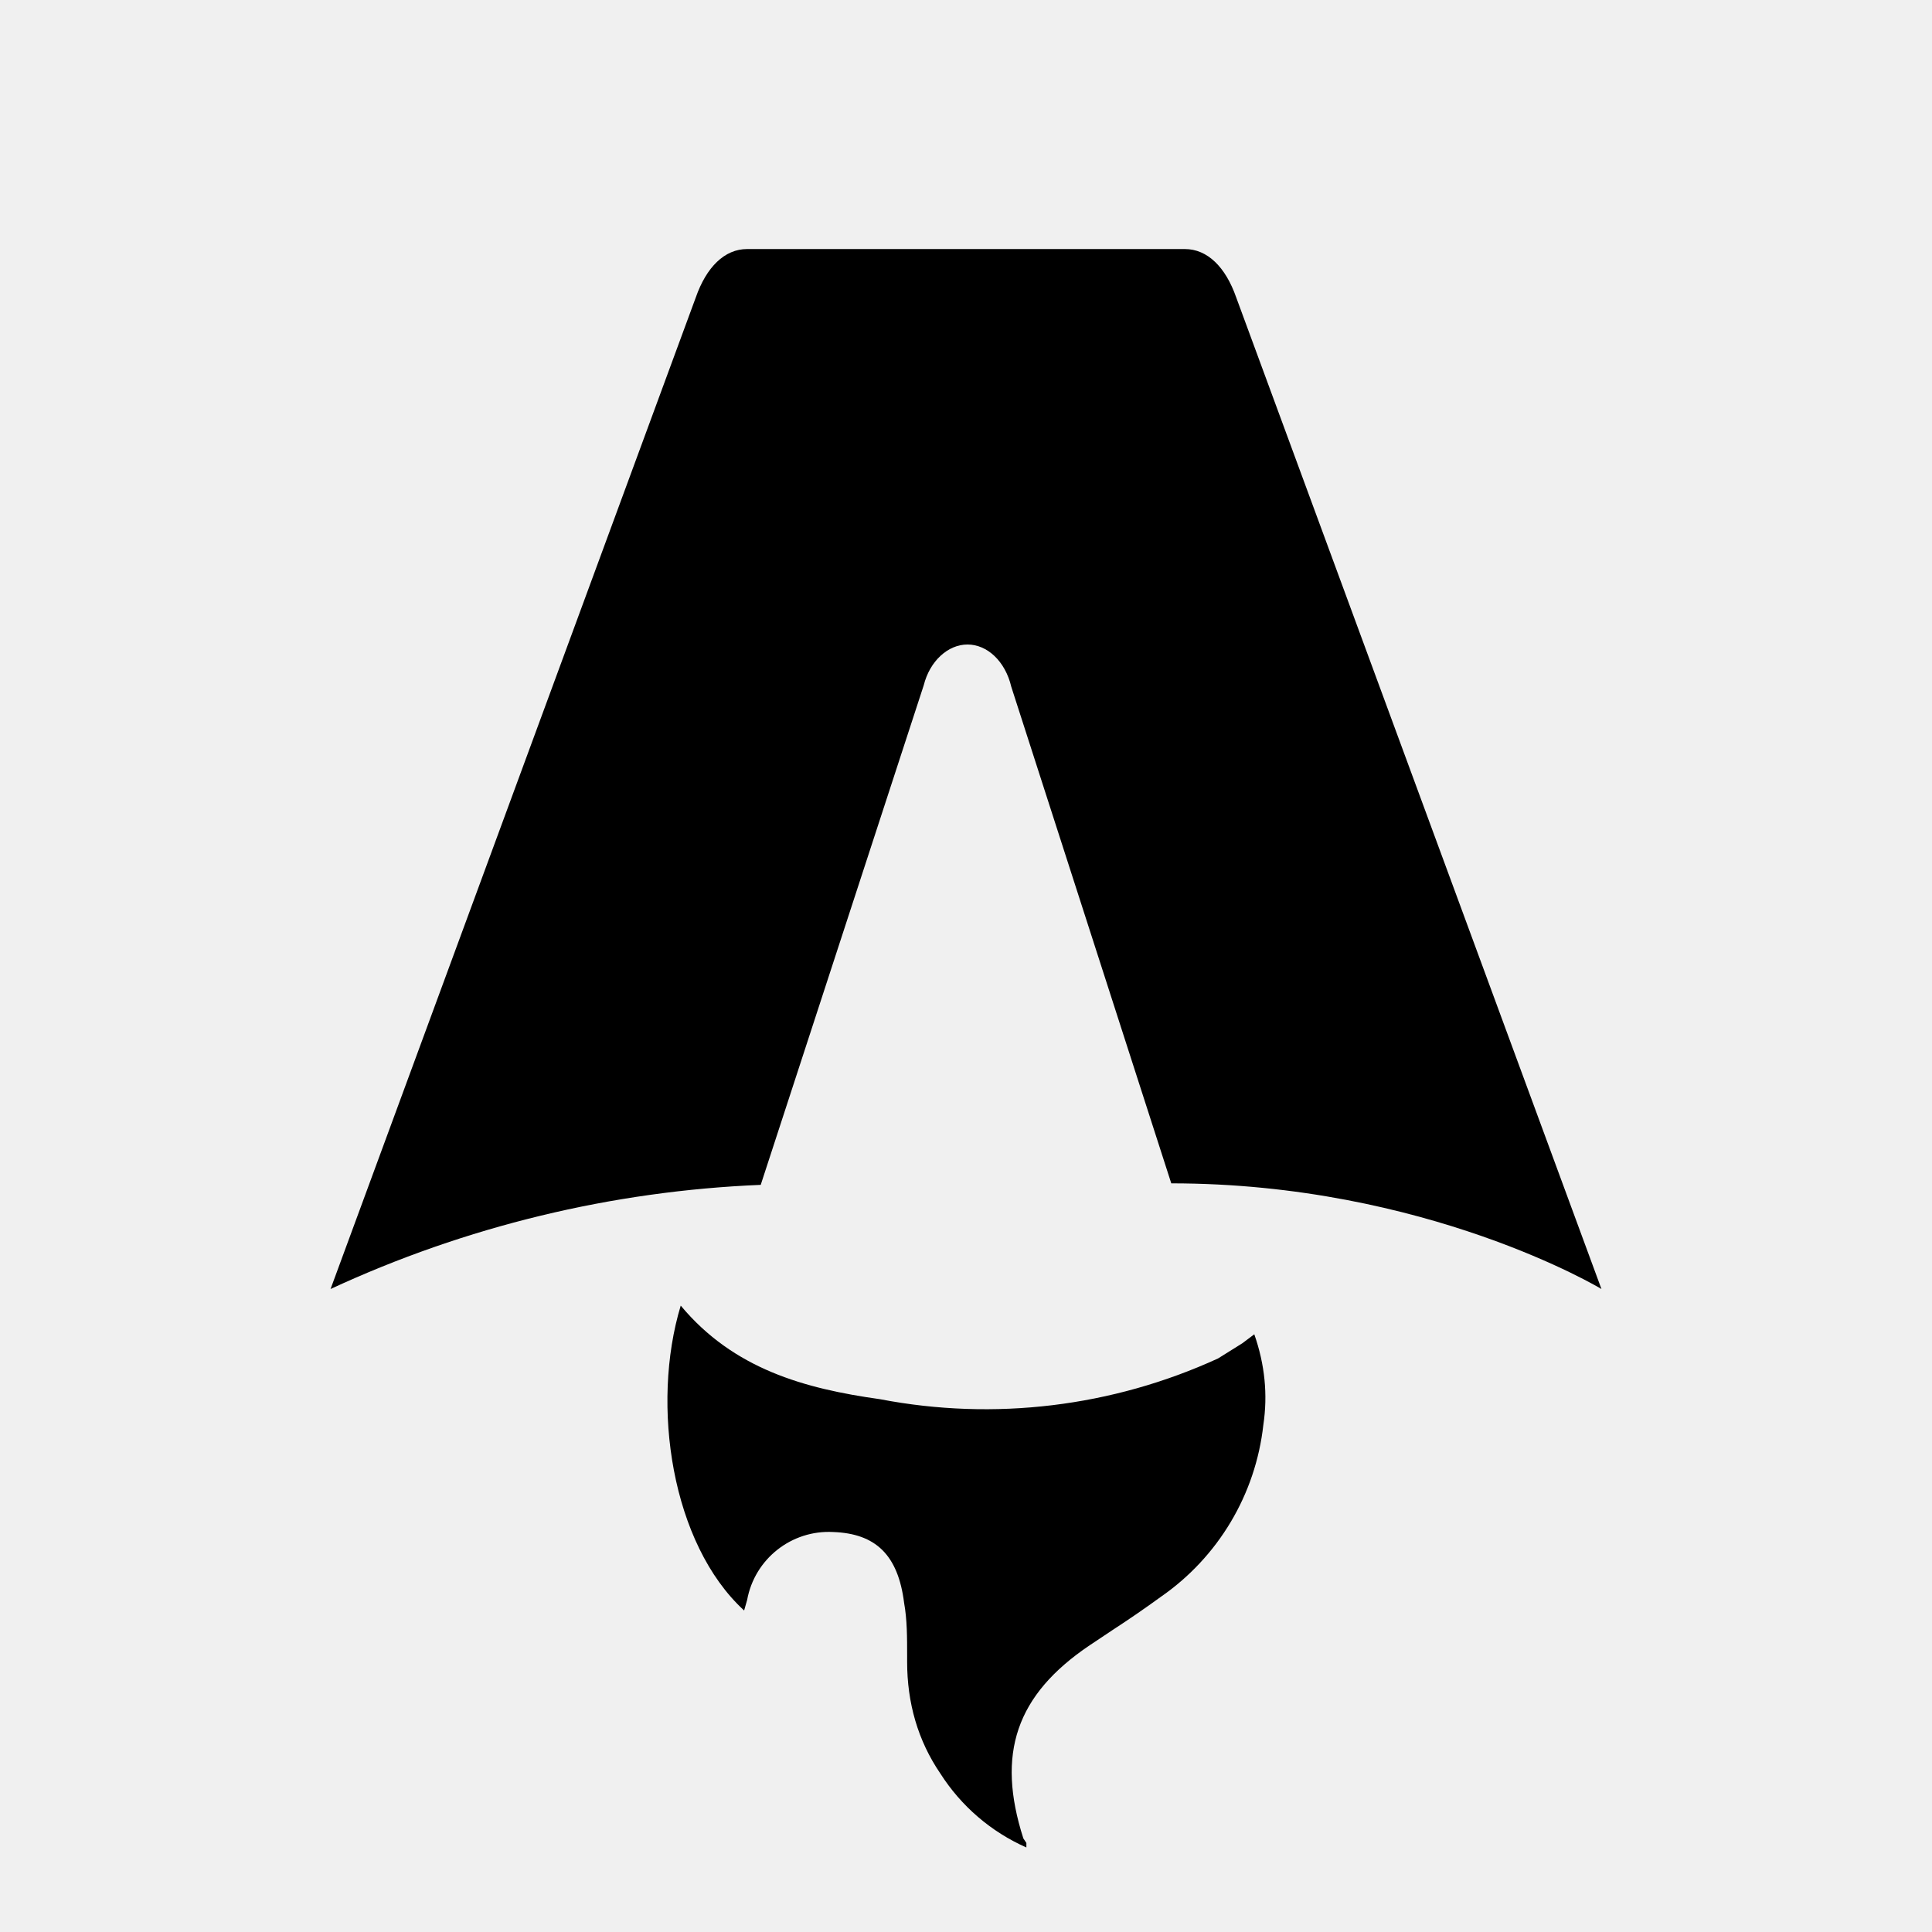
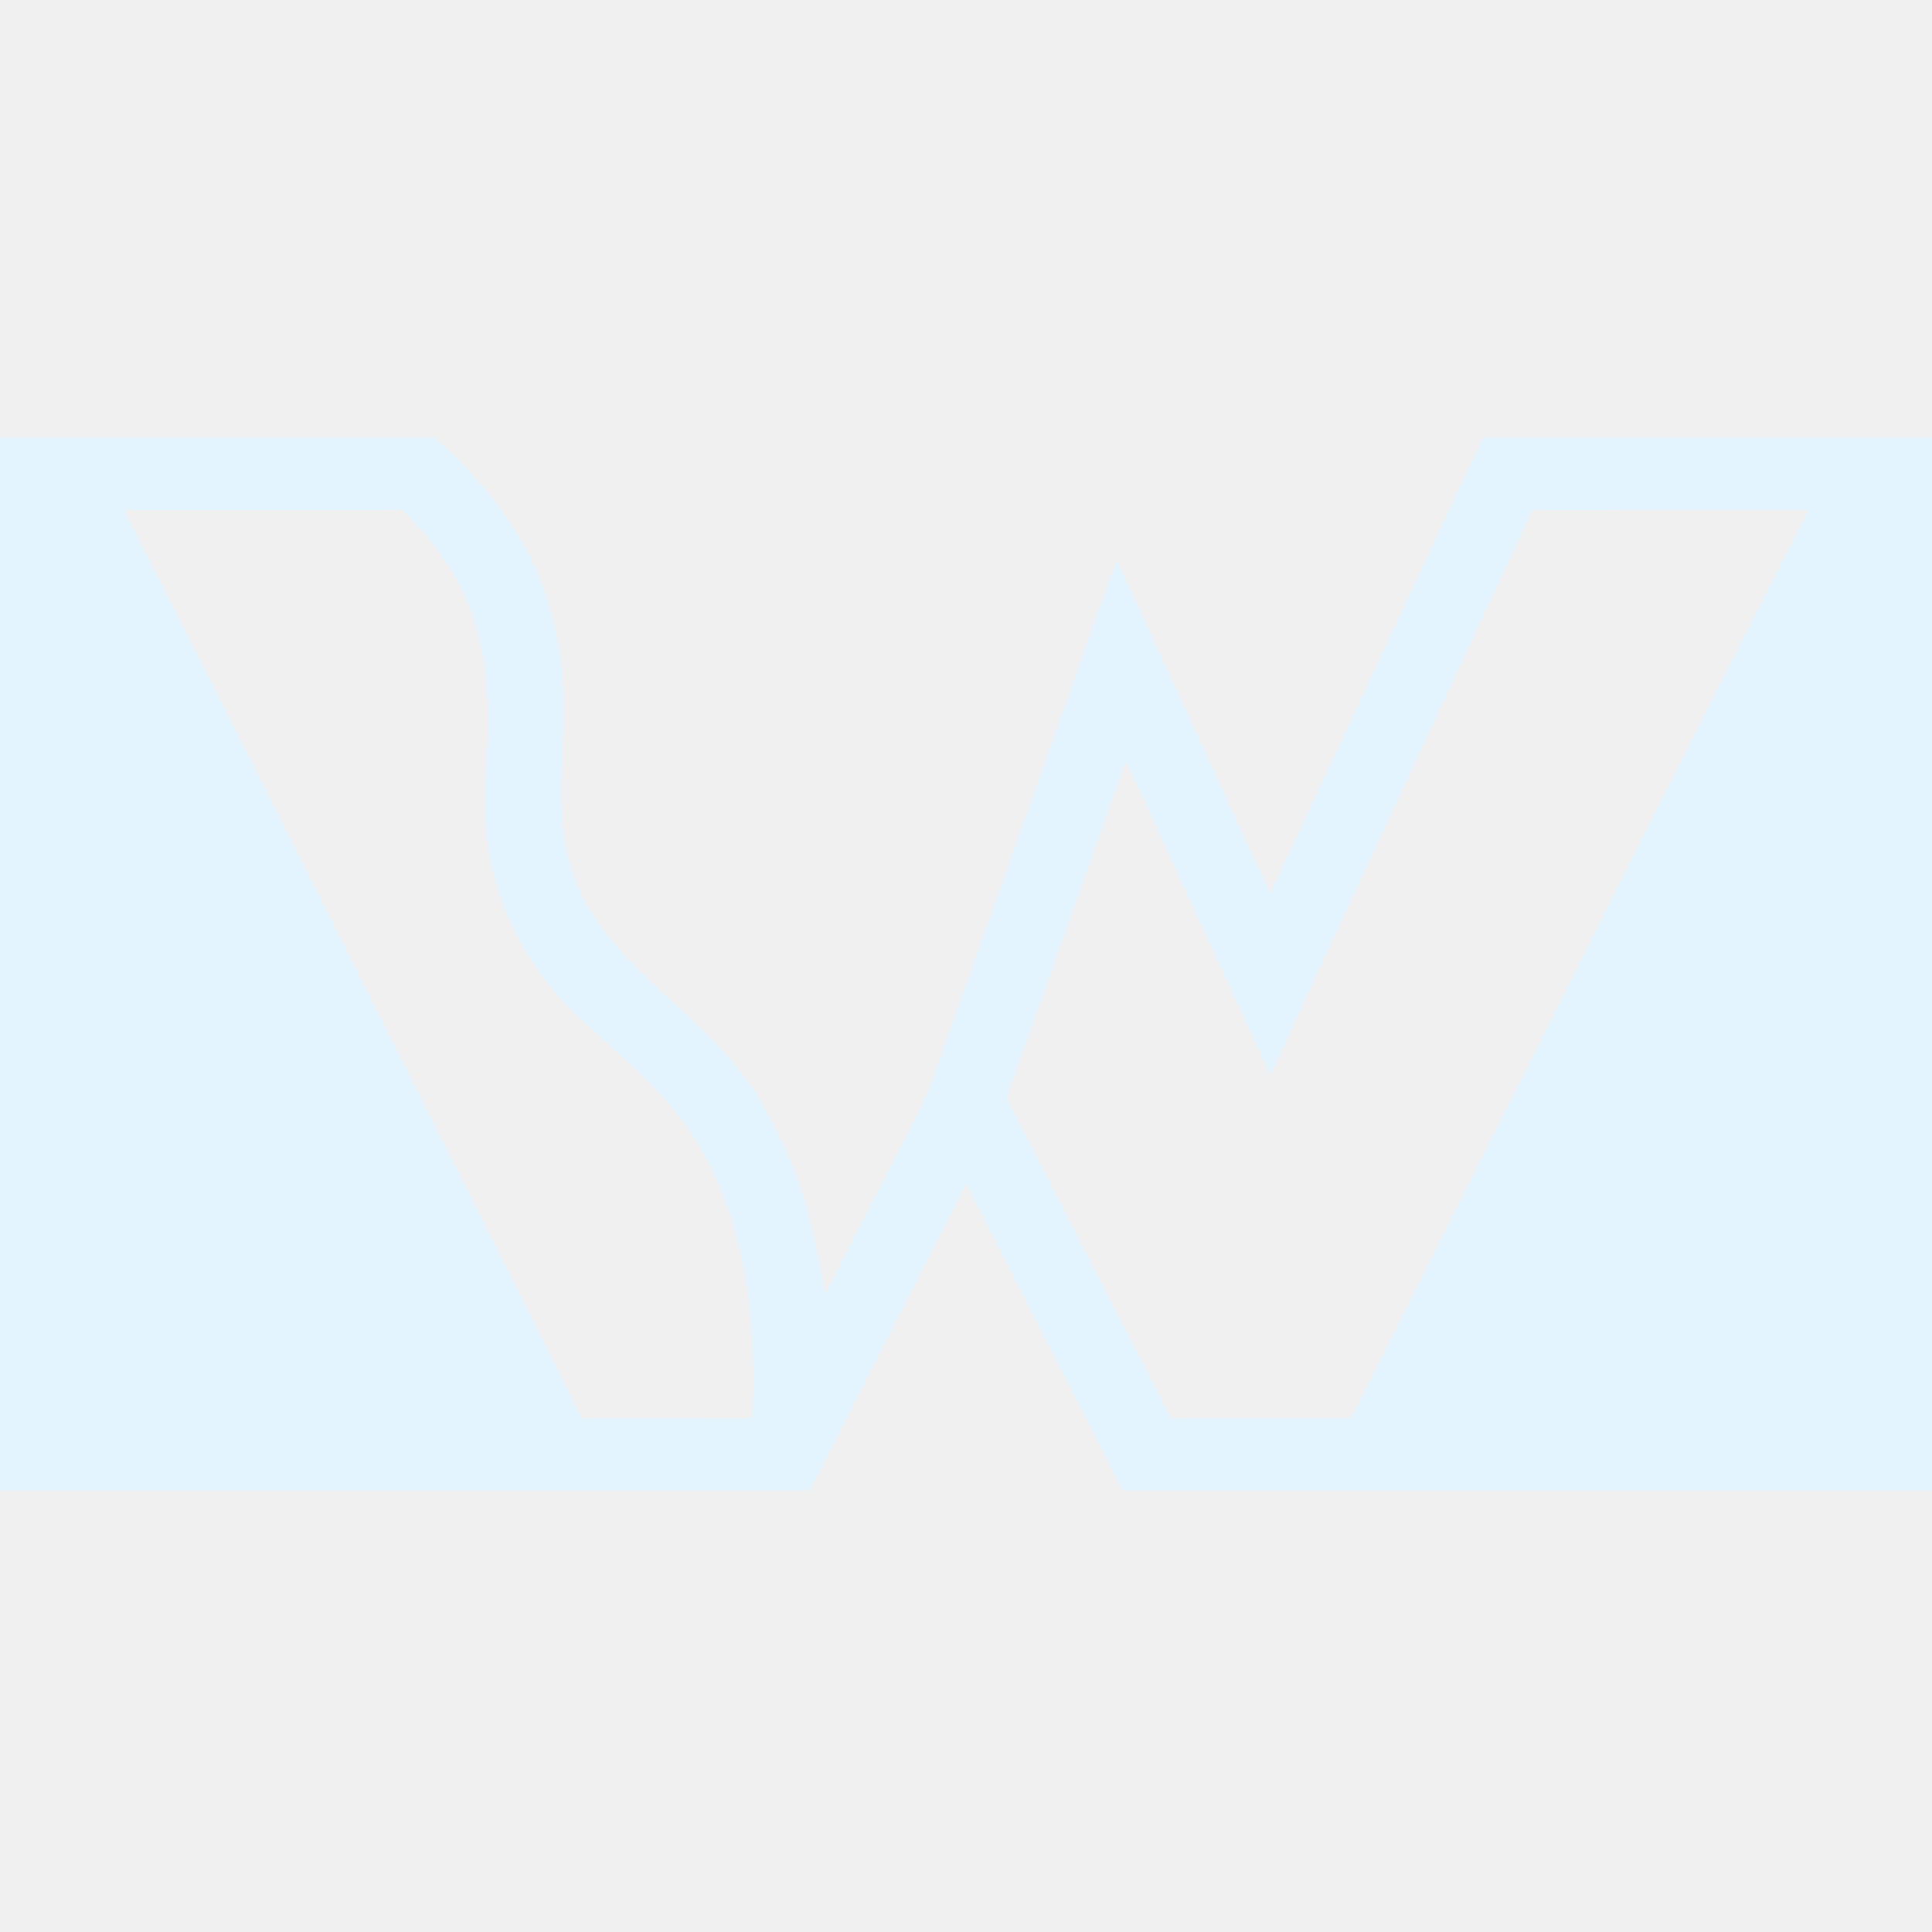
- <svg xmlns="http://www.w3.org/2000/svg" fill="none" viewBox="0 0 128 128">
-   <path d="M50.4 78.5a75.1 75.1 0 0 0-28.5 6.9l24.2-65.7c.7-2 1.9-3.2 3.4-3.2h29c1.5 0 2.7 1.2 3.4 3.2l24.2 65.7s-11.6-7-28.5-7L67 45.5c-.4-1.7-1.6-2.8-2.9-2.8-1.3 0-2.5 1.1-2.9 2.7L50.4 78.5Zm-1.1 28.2Zm-4.2-20.2c-2 6.6-.6 15.8 4.2 20.2a17.5 17.5 0 0 1 .2-.7 5.5 5.5 0 0 1 5.7-4.5c2.8.1 4.3 1.5 4.7 4.7.2 1.1.2 2.3.2 3.5v.4c0 2.7.7 5.2 2.2 7.4a13 13 0 0 0 5.7 4.9v-.3l-.2-.3c-1.8-5.6-.5-9.5 4.4-12.8l1.5-1a73 73 0 0 0 3.2-2.2 16 16 0 0 0 6.8-11.4c.3-2 .1-4-.6-6l-.8.6-1.6 1a37 37 0 0 1-22.4 2.7c-5-.7-9.7-2-13.2-6.2Z" />
-   <style>
-         path { fill: #000; }
-         @media (prefers-color-scheme: dark) {
-             path { fill: #FFF; }
-         }
-     </style>
+ <svg xmlns="http://www.w3.org/2000/svg" width="512" height="512" viewBox="0 0 512 512" fill="none">
+   <path d="M115.203 116C135.652 134.27 147.626 154.039 149.195 182.007C150.049 197.225 146.782 213.475 150.764 228.283C158.251 256.124 188.038 267.777 202.013 292.611C212.056 310.458 215.495 323.479 218.552 343.351C226.396 327.492 234.707 311.797 242.751 296.032C246.495 288.696 248.899 281.167 251.603 273.396L259.308 251.735L283.217 184.284C287.351 172.636 291.6 159.998 295.996 148.505L321.969 205.006L332.078 227.063C333.413 229.976 335.446 233.978 336.605 236.832L377.215 149.722L387.806 126.961C389.233 123.917 391.75 118.995 392.938 116H512V395H297.478C292.319 384.437 286.521 373.519 281.162 363.004L256.06 313.717L226.478 371.672C222.574 379.479 218.608 387.255 214.58 395H0V116H115.203ZM32.887 135.137C36.835 143.351 41.208 151.717 45.337 159.861L67.688 203.927L122.84 313.427C133.216 334.093 144.003 355.098 154.095 375.859L183.978 375.821C188.428 375.82 194.829 376.07 199.112 375.771C199.329 375.468 199.44 375.408 199.438 375.055C200.726 345.155 196.346 312.646 175.047 290.1C168.835 283.484 161.675 277.129 154.94 271.076C136.538 254.536 126.903 231.513 128.63 206.637C130.458 180.289 129.588 159.928 110.389 139.077C109.135 137.717 107.832 136.404 106.482 135.14L32.887 135.137ZM406.122 135.054C401.952 144.213 397.715 153.342 393.412 162.439L363.911 225.951L346.304 263.891C343.312 270.369 339.788 278.603 336.581 284.798L312.865 233.206C308.252 223.206 303.191 211.566 298.25 201.853L277.16 261.504L270.112 281.37C269.249 283.823 267.368 288.723 266.767 291.099L292.378 341.022C298.076 352.365 304.791 364.548 310.155 375.859L358.061 375.829L436.881 218.69L466.581 160.084C470.713 151.913 475.279 143.333 479.234 135.134L432.24 135.128C423.779 135.128 414.535 135.313 406.122 135.054Z" fill="#E3F4FF" />
</svg>
